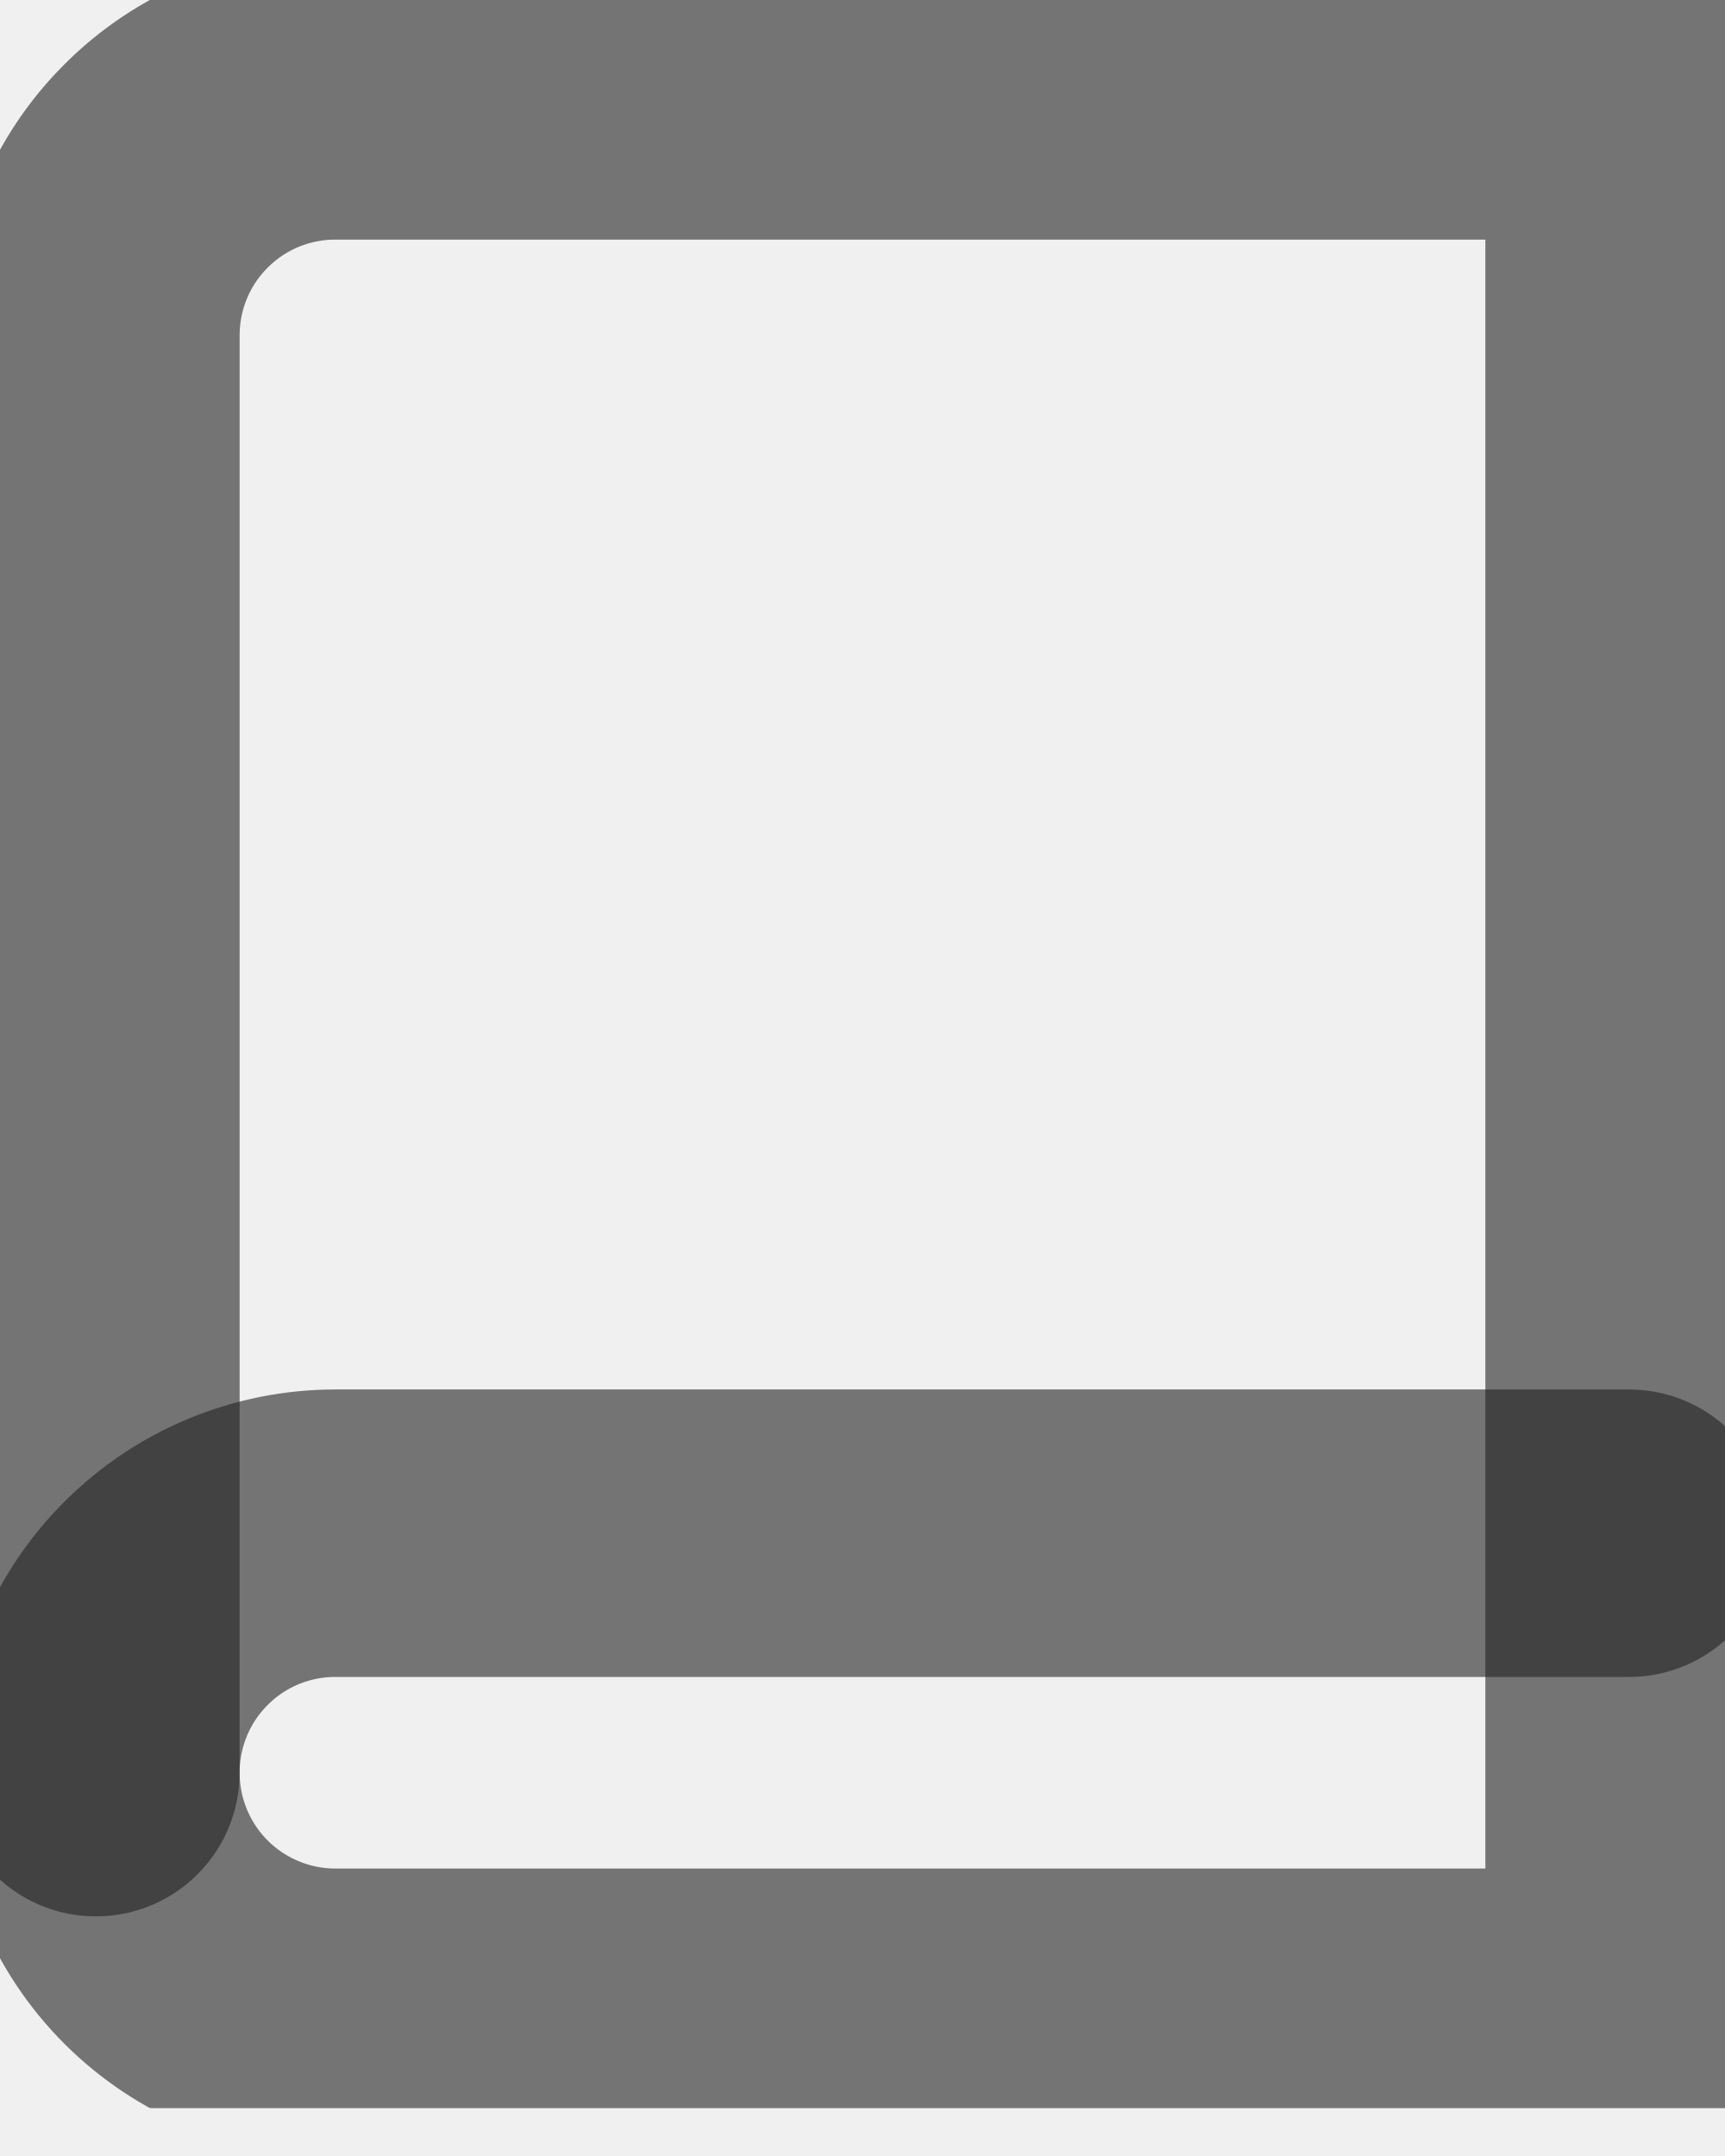
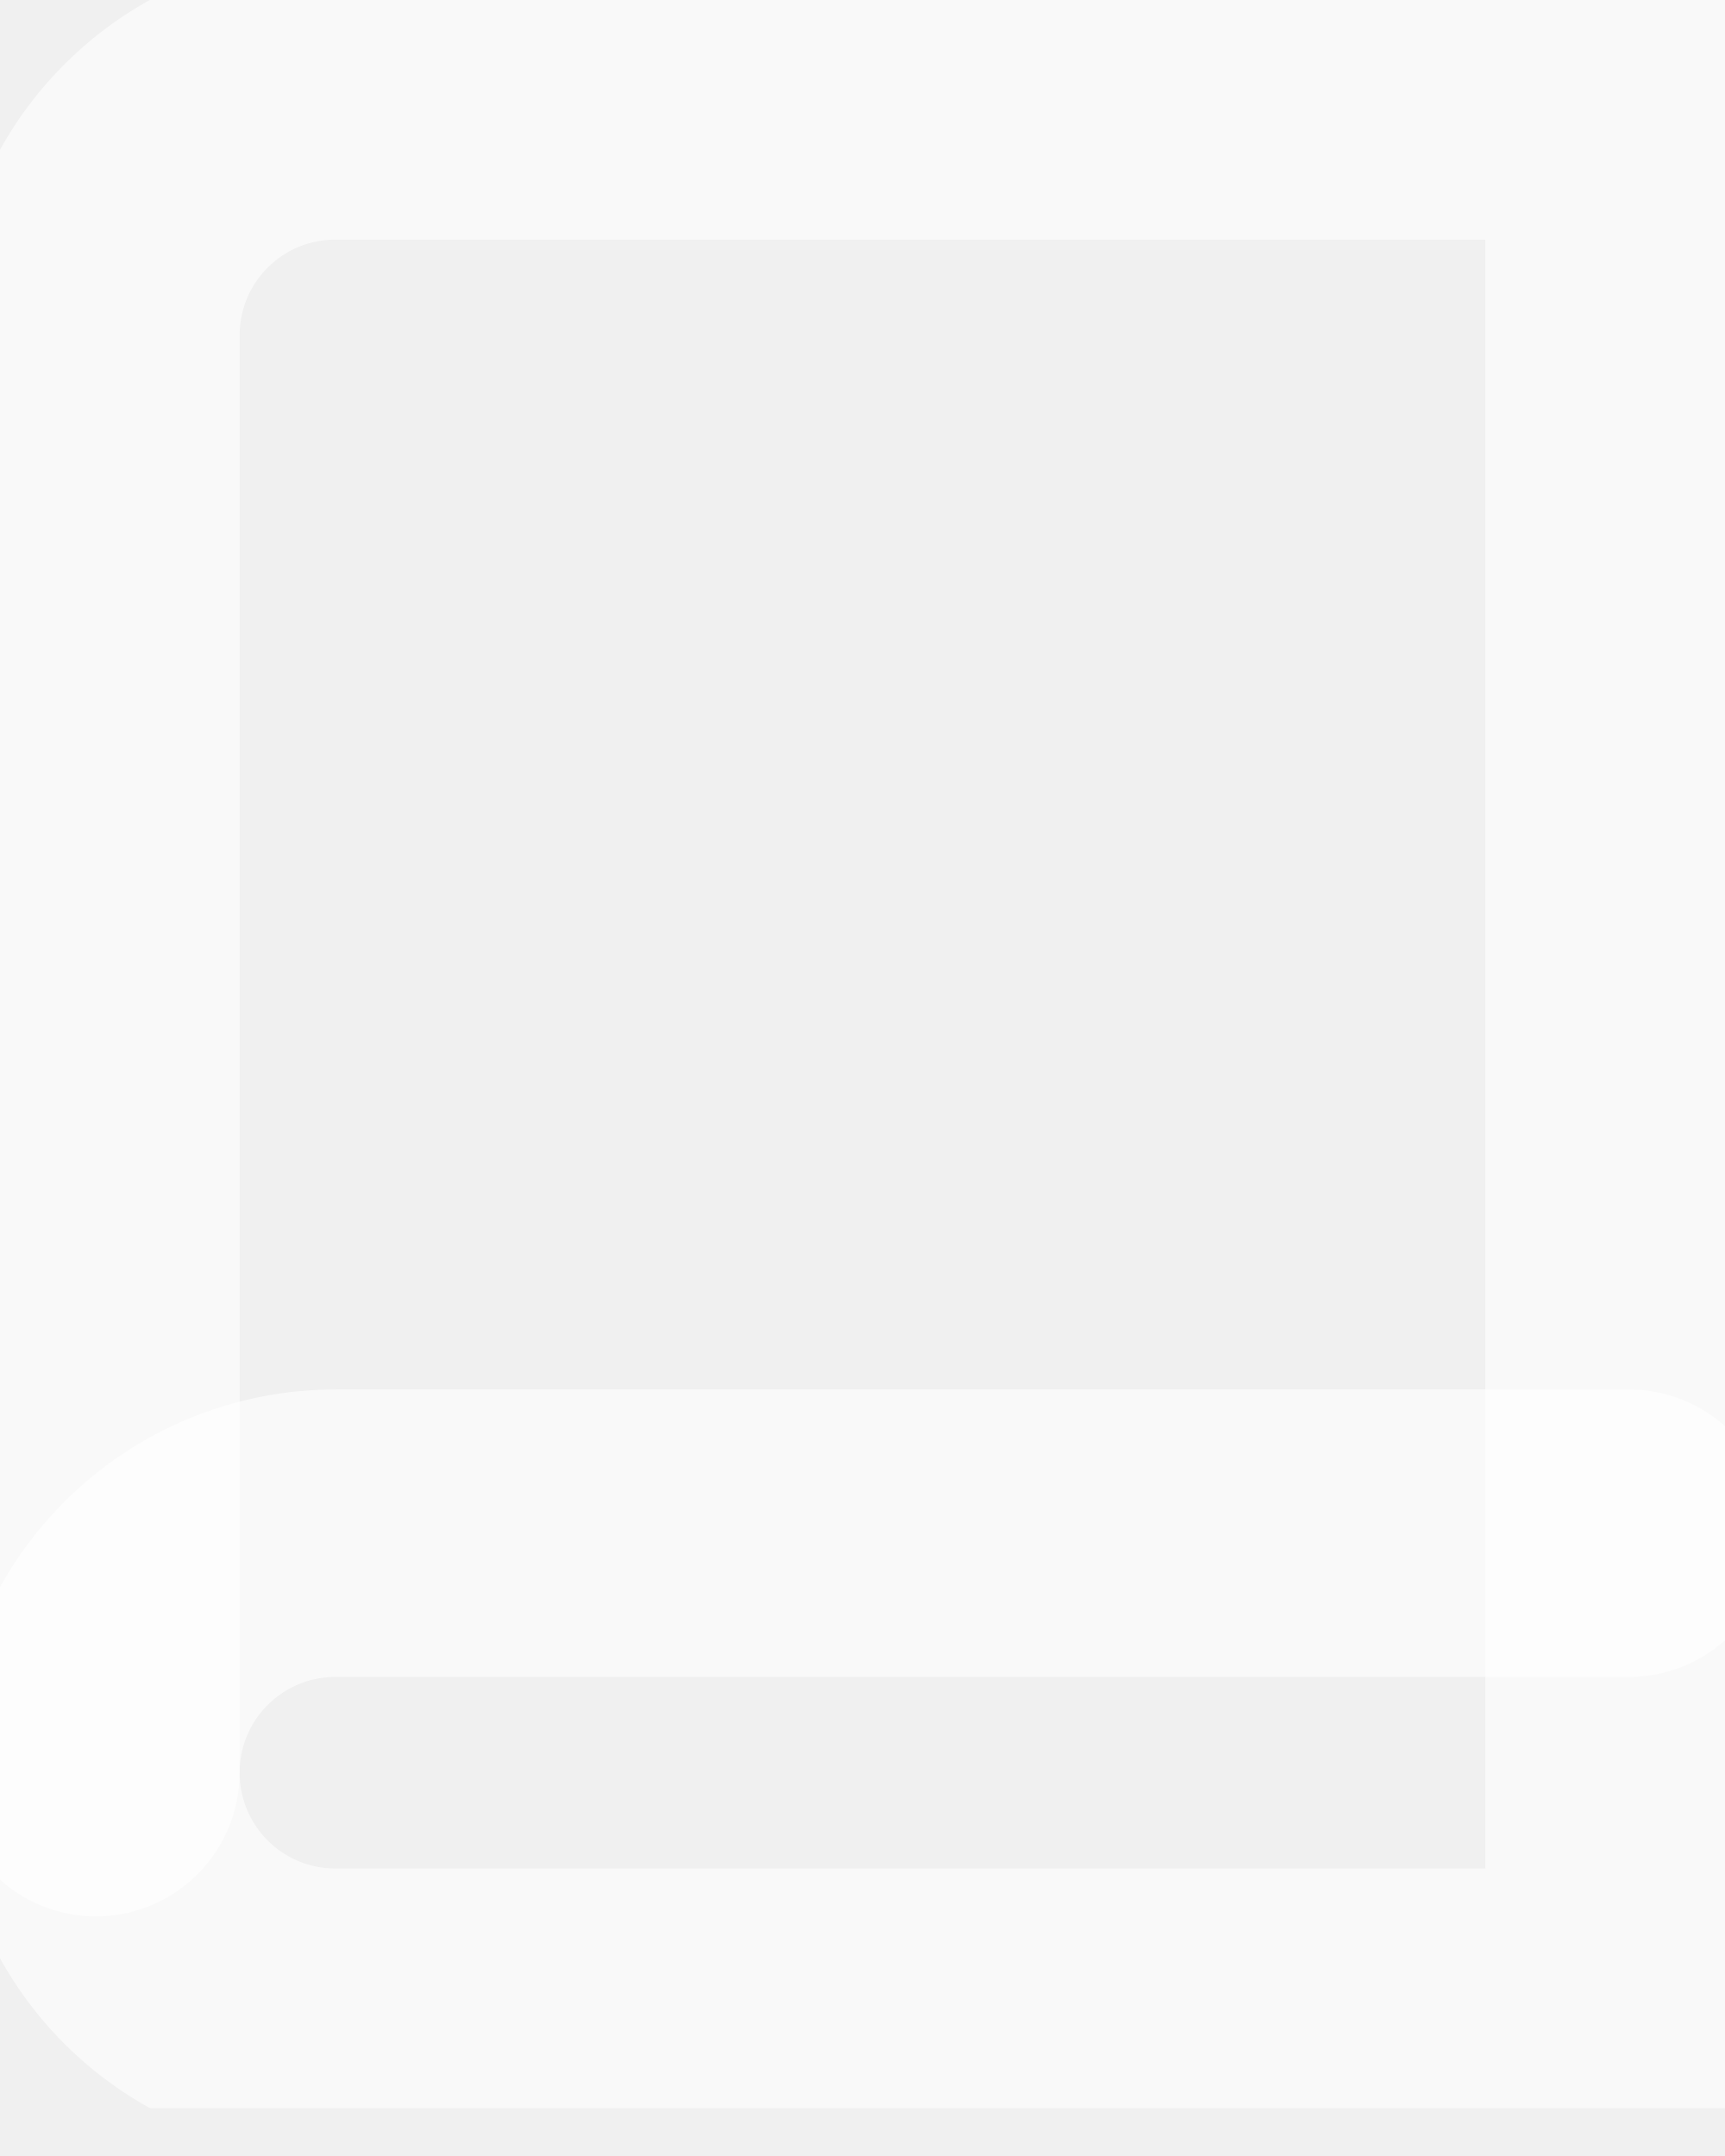
<svg xmlns="http://www.w3.org/2000/svg" width="12" height="15" viewBox="0 0 12 15" fill="none">
  <g clip-path="url(#clip0)">
-     <path opacity="0.6" d="M0.667 12.333C0.667 11.891 0.842 11.467 1.155 11.155C1.467 10.842 1.891 10.667 2.333 10.667H11.333" stroke="#222221" stroke-width="2" stroke-linecap="round" stroke-linejoin="round" />
-     <path opacity="0.6" d="M2.333 0.667H11.333V14H2.333C1.891 14 1.467 13.824 1.155 13.512C0.842 13.199 0.667 12.775 0.667 12.333V2.333C0.667 1.891 0.842 1.467 1.155 1.155C1.467 0.842 1.891 0.667 2.333 0.667V0.667Z" stroke="#222221" stroke-width="2" stroke-linecap="round" stroke-linejoin="round" />
+     <path opacity="0.6" d="M0.667 12.333C0.667 11.891 0.842 11.467 1.155 11.155C1.467 10.842 1.891 10.667 2.333 10.667H11.333" stroke="#FFF" stroke-width="2" stroke-linecap="round" stroke-linejoin="round" />
+     <path opacity="0.6" d="M2.333 0.667H11.333V14H2.333C1.891 14 1.467 13.824 1.155 13.512C0.842 13.199 0.667 12.775 0.667 12.333V2.333C0.667 1.891 0.842 1.467 1.155 1.155C1.467 0.842 1.891 0.667 2.333 0.667V0.667Z" stroke="#FFF" stroke-width="2" stroke-linecap="round" stroke-linejoin="round" />
  </g>
  <defs>
    <clipPath id="clip0">
      <rect width="12" height="14.667" fill="white" />
    </clipPath>
  </defs>
</svg>
